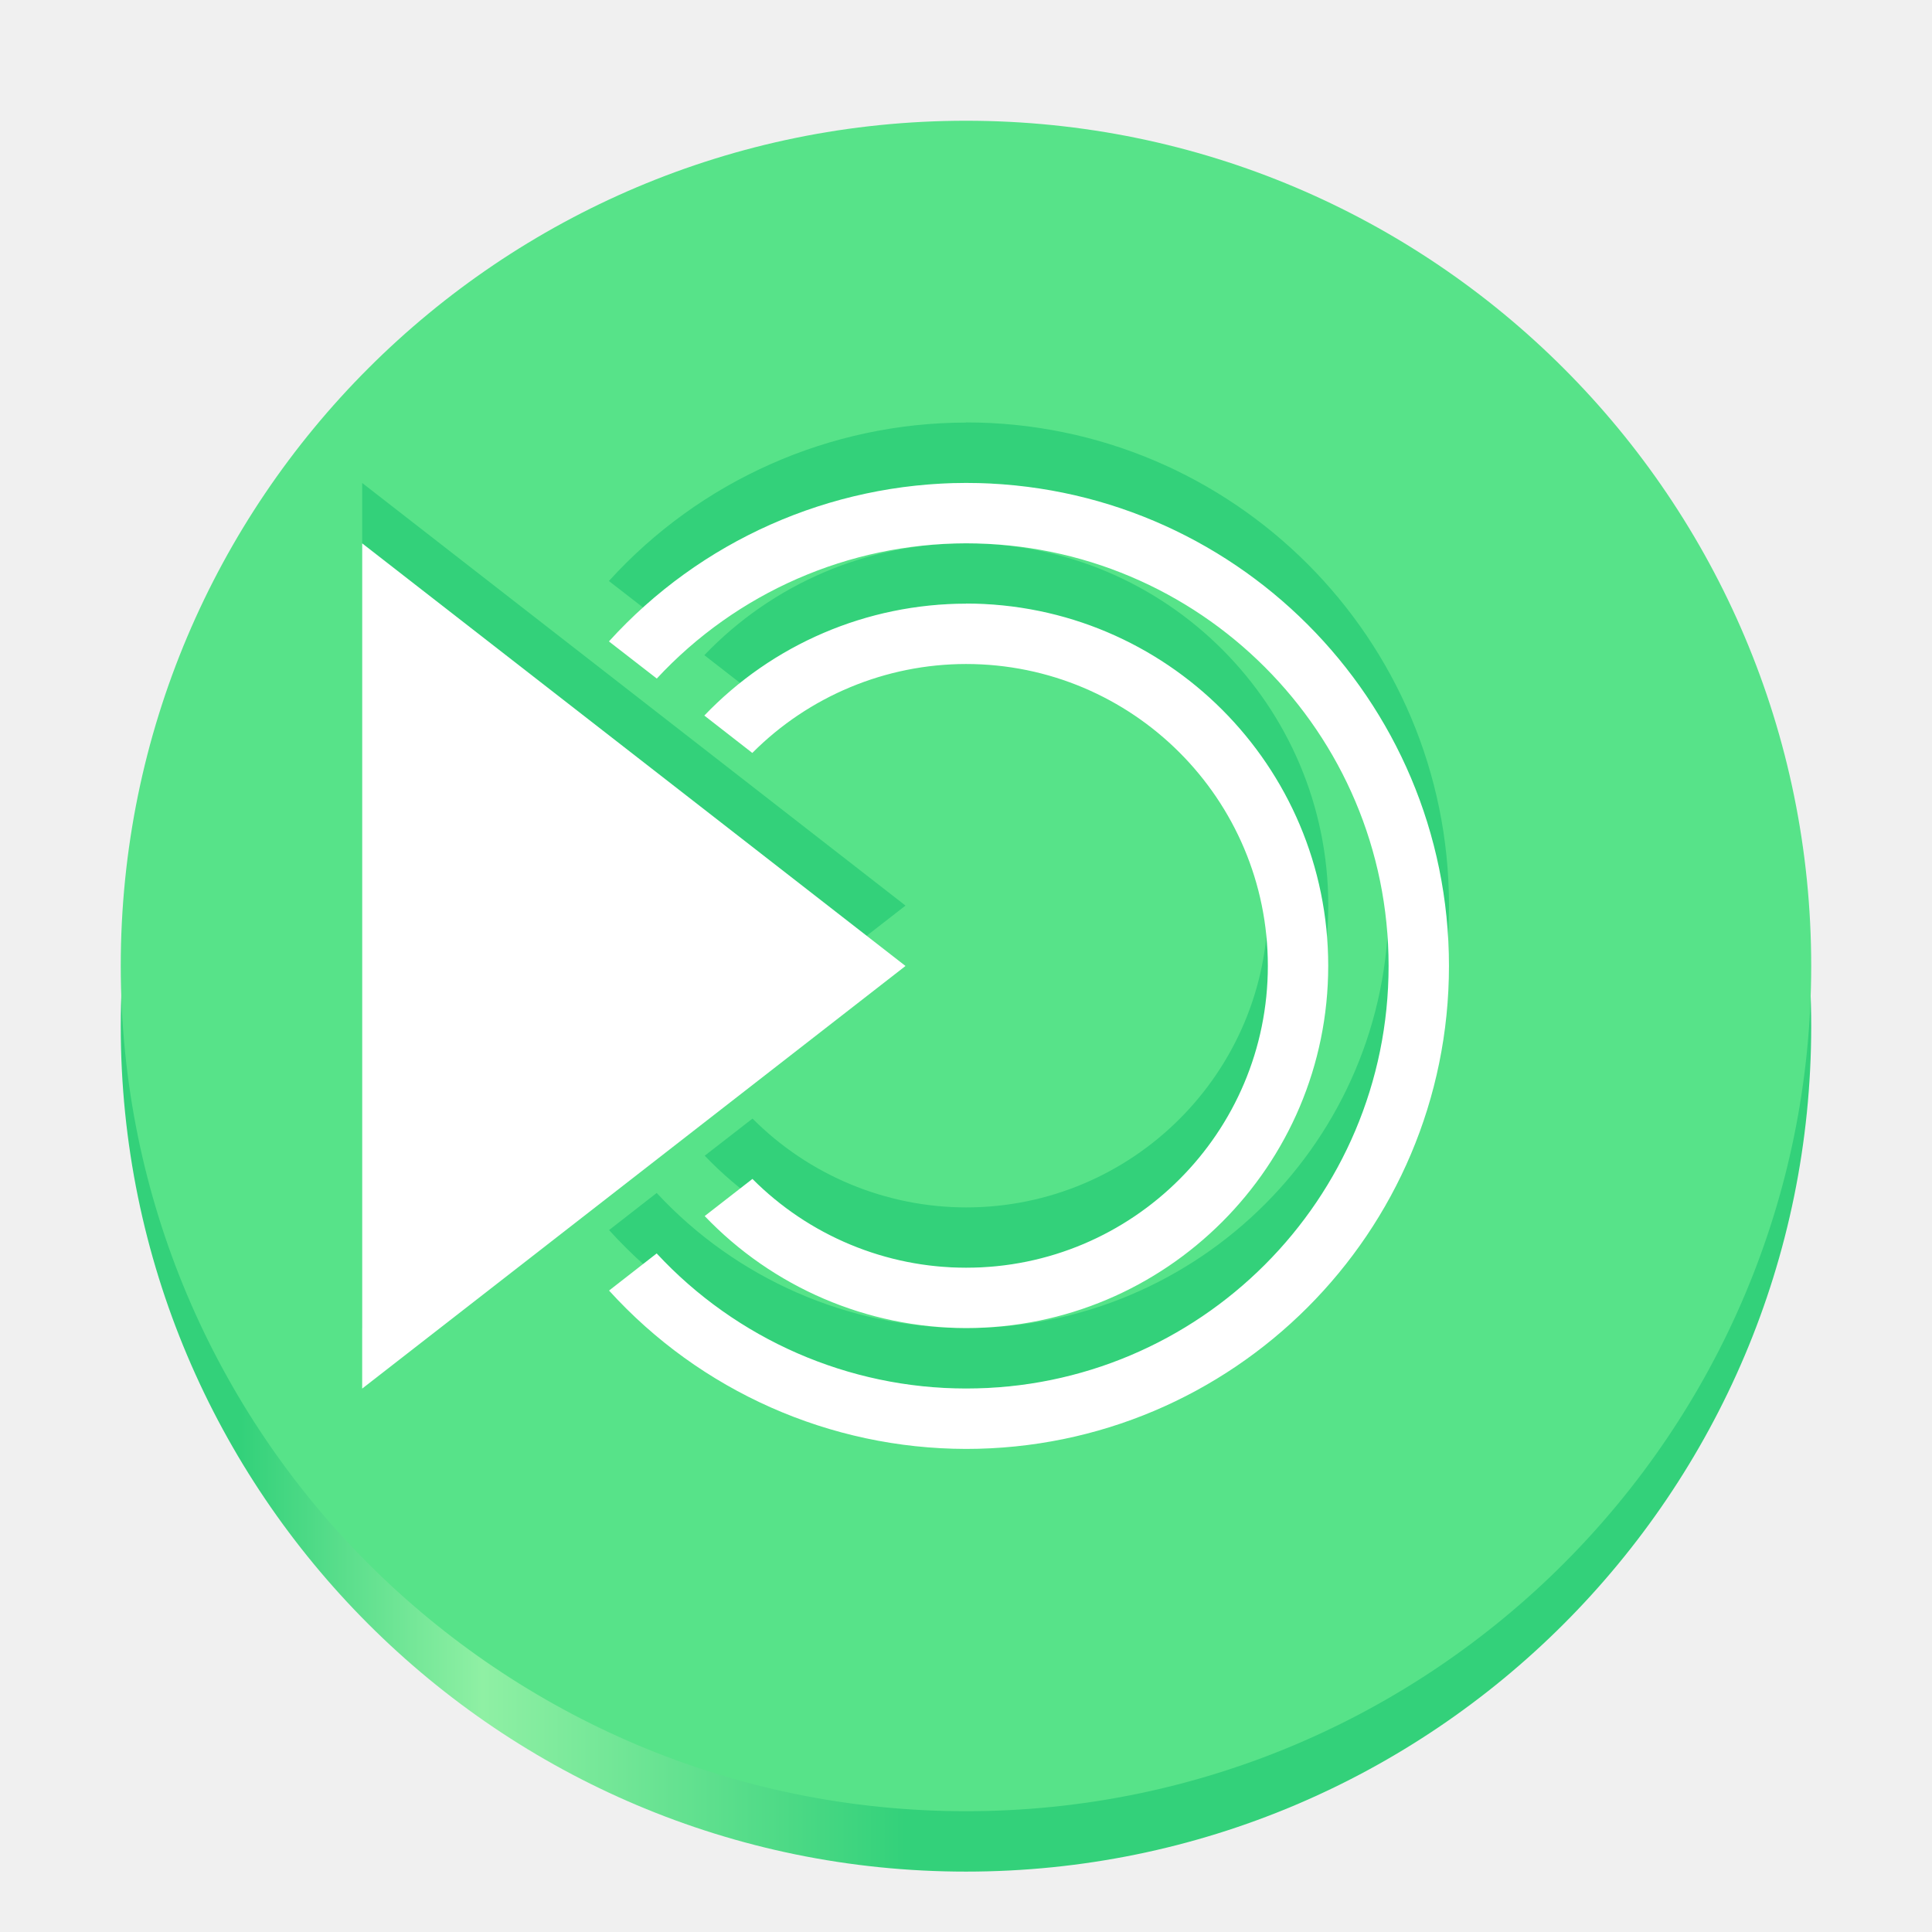
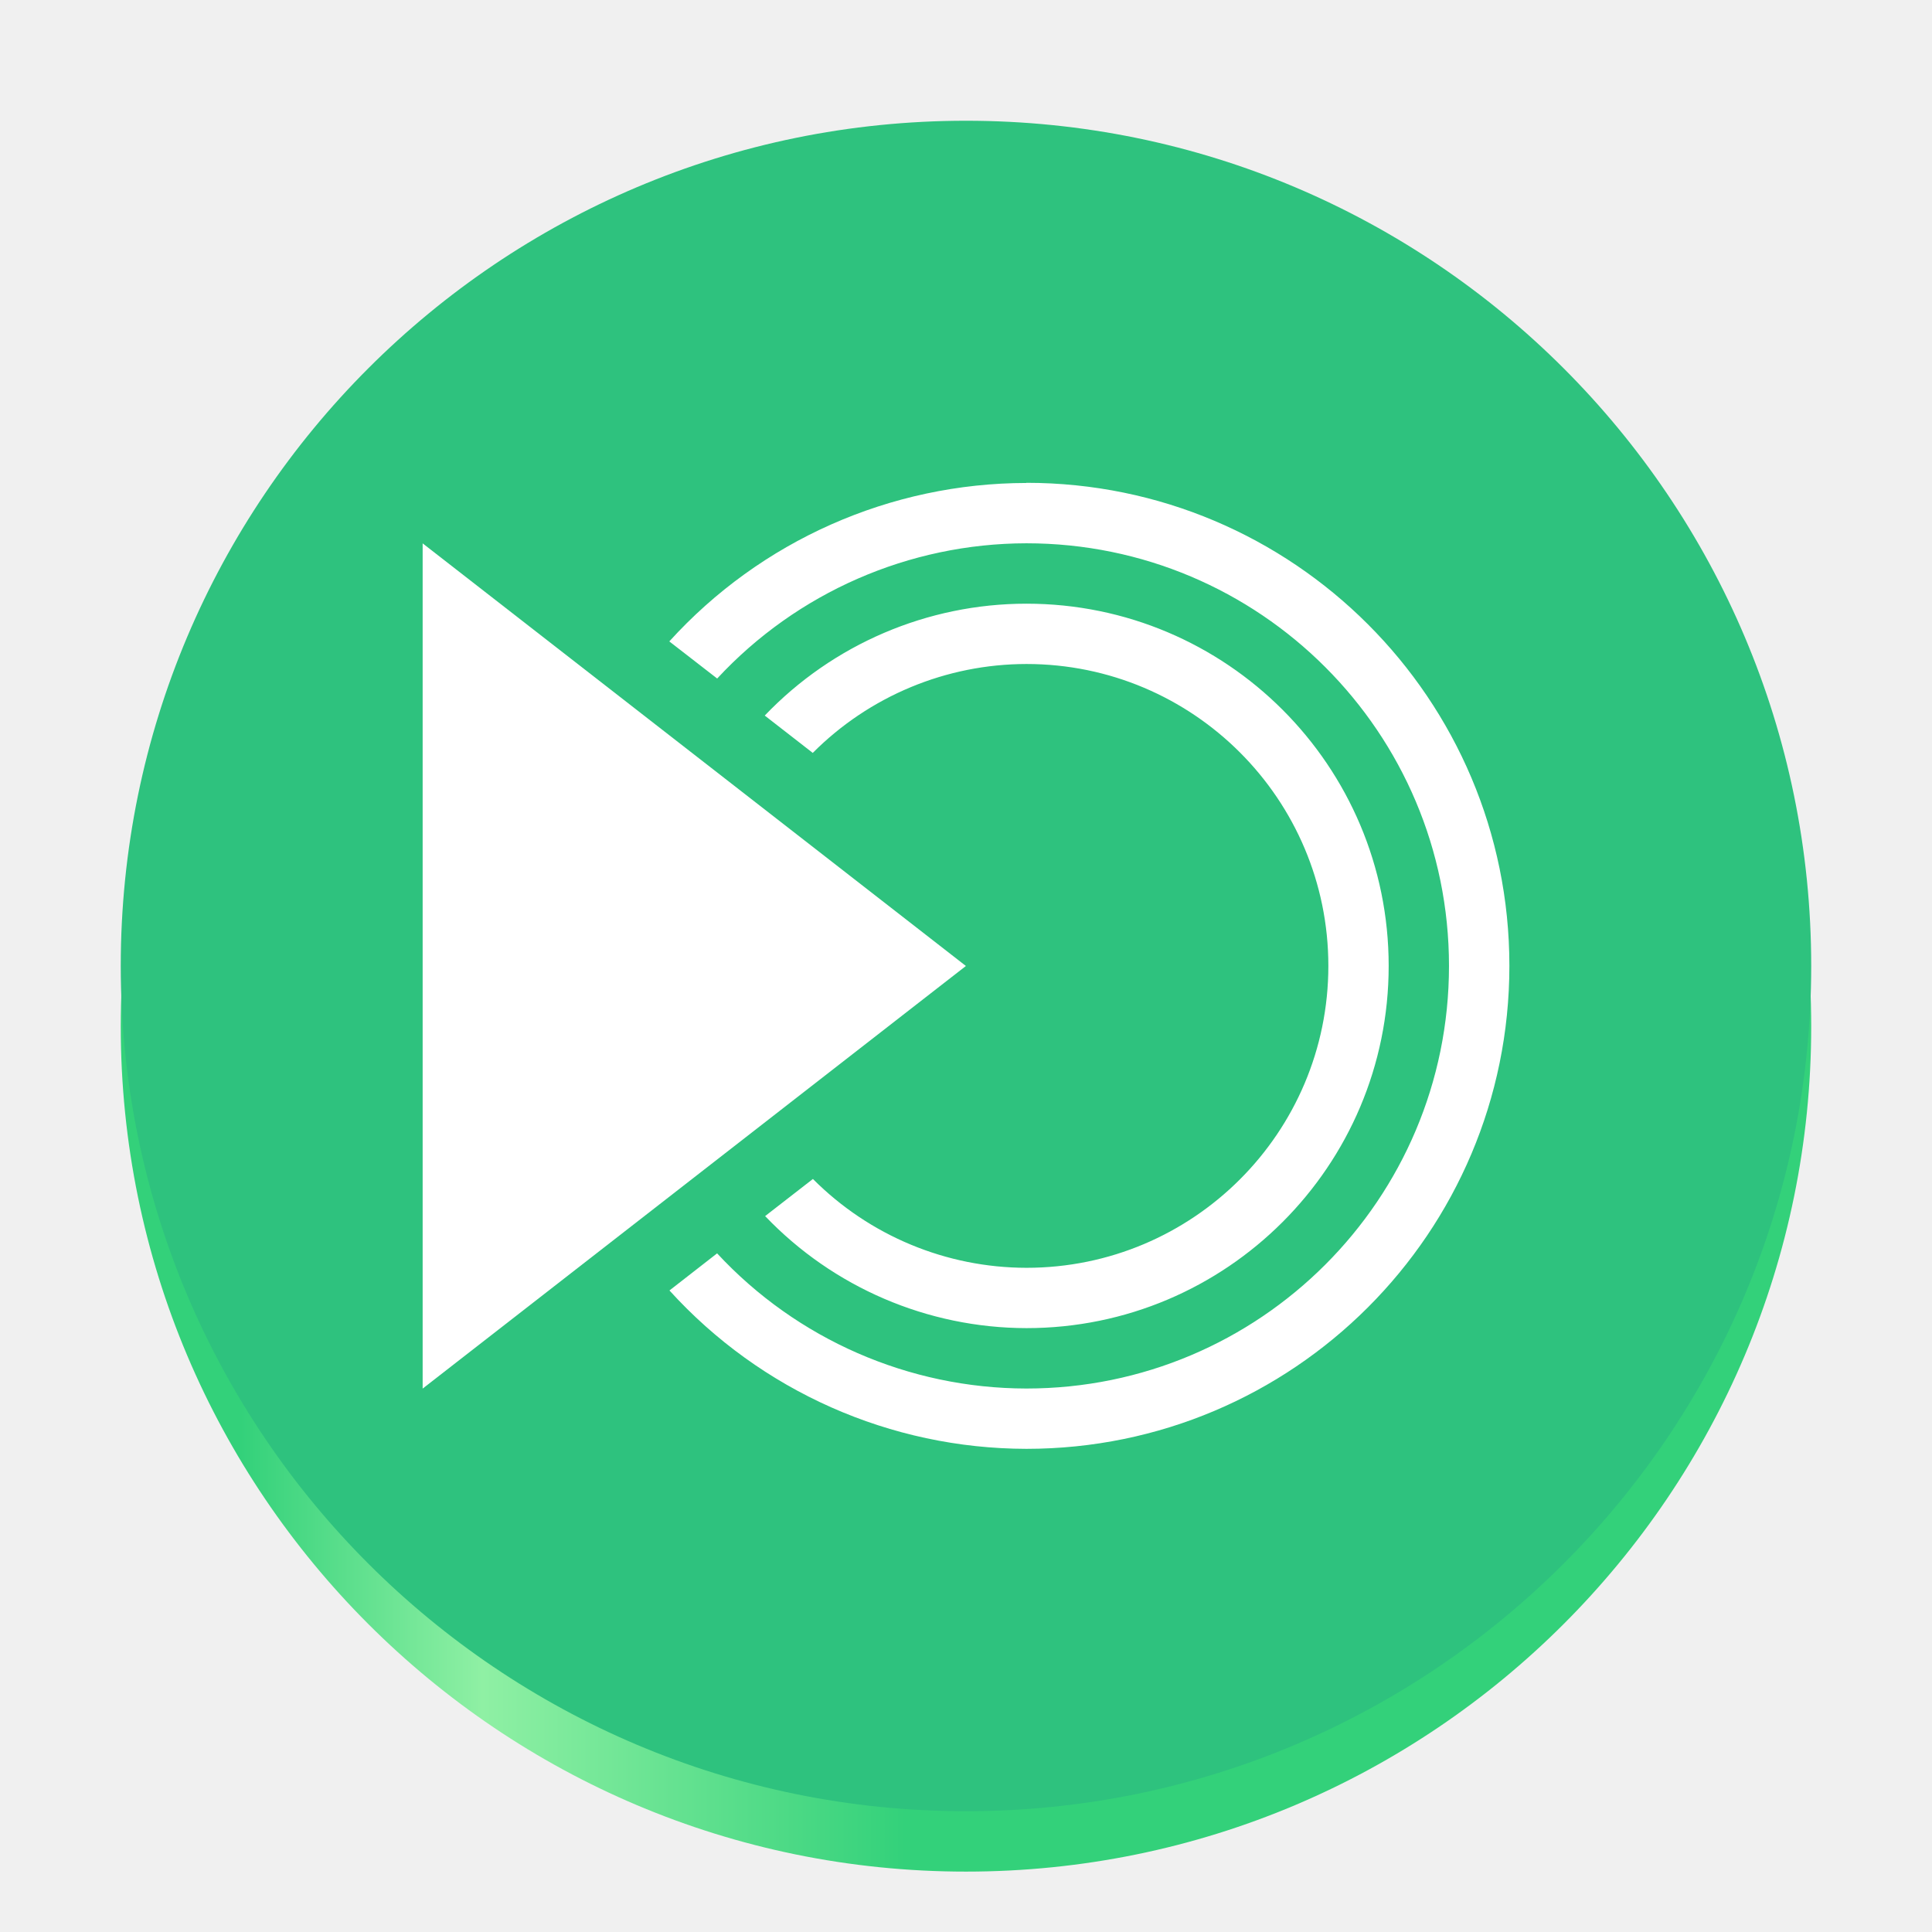
- <svg xmlns="http://www.w3.org/2000/svg" version="1" viewBox="0 0 32 32">
-   <defs>
+ <svg xmlns="http://www.w3.org/2000/svg" version="1" viewBox="0 0 32 32" id="svg31">
+   <defs id="defs15">
    <linearGradient id="a" x1="-50.45" x2="-50.45" y1="-.041" y2="-22.041" gradientUnits="userSpaceOnUse">
-       <stop stop-color="#33d17a" offset="0" />
-       <stop stop-color="#33d17a" offset=".071" />
-       <stop stop-color="#8ff0a4" offset=".214" />
-       <stop stop-color="#33d17a" offset=".464" />
-       <stop stop-color="#33d17a" offset="1" />
+       <stop stop-color="#33d17a" offset="0" id="stop4" />
+       <stop stop-color="#33d17a" offset=".071" id="stop6" />
+       <stop stop-color="#8ff0a4" offset=".214" id="stop8" />
+       <stop stop-color="#33d17a" offset=".464" id="stop10" />
+       <stop stop-color="#33d17a" offset="1" id="stop12" />
    </linearGradient>
  </defs>
-   <g transform="matrix(1.2727 0 0 1.2727 1.9478 -33.208)">
-     <rect transform="matrix(0,-1,-1,0,0,0)" x="-50.45" y="-22.041" width="22" height="22" rx="11" ry="11" fill="url(#a)" stroke-width=".55" />
-     <rect transform="matrix(0,-1,-1,0,0,0)" x="-49.664" y="-22.041" width="22" height="22" rx="11" ry="11" fill="#57e389" stroke-width=".55" />
-     <path d="m10.254 37.878-7.071-5.5v11z" fill="#33d17a" />
-     <path d="m10.254 38.664-7.071-5.5v11z" fill="#fff" />
-     <path d="m11.041 31.592a6.286 6.286 0 0 0 -4.647 2.062l0.623 0.483a5.5 5.5 0 0 1 4.024 -1.76 5.5 5.5 0 0 1 5.5 5.5 5.5 5.5 0 0 1 -5.5 5.5 5.5 5.5 0 0 1 -4.025 -1.759l-0.62 0.483a6.286 6.286 0 0 0 4.645 2.061 6.286 6.286 0 0 0 6.286 -6.286 6.286 6.286 0 0 0 -6.286 -6.286zm0 1.571a4.714 4.714 0 0 0 -3.405 1.456l0.625 0.486a3.929 3.929 0 0 1 2.781 -1.157 3.929 3.929 0 0 1 3.929 3.929 3.929 3.929 0 0 1 -3.929 3.929 3.929 3.929 0 0 1 -2.779 -1.156l-0.622 0.483a4.714 4.714 0 0 0 3.401 1.458 4.714 4.714 0 0 0 4.714 -4.714 4.714 4.714 0 0 0 -4.714 -4.714z" fill="#33d17a" />
-     <path transform="matrix(.78571 0 0 .78571 -1.5304 26.092)" d="m16 8a8 8 0 0 0 -5.914 2.625l0.793 0.615a7 7 0 0 1 5.121 -2.24 7 7 0 0 1 7 7 7 7 0 0 1 -7 7 7 7 0 0 1 -5.123 -2.238l-0.789 0.615a8 8 0 0 0 5.912 2.623 8 8 0 0 0 8 -8 8 8 0 0 0 -8 -8zm0 2a6 6 0 0 0 -4.334 1.853l0.795 0.619a5 5 0 0 1 3.539 -1.473 5 5 0 0 1 5 5 5 5 0 0 1 -5 5 5 5 0 0 1 -3.537 -1.471l-0.791 0.615a6 6 0 0 0 4.328 1.855 6 6 0 0 0 6 -6 6 6 0 0 0 -6 -6z" fill="#fff" />
+   <g transform="matrix(1.2727 0 0 1.2727 1.9478 -33.208)" id="g29">
+     <rect transform="matrix(0,-1,-1,0,0,0)" x="-50.45" y="-22.041" width="22" height="22" rx="11" ry="11" fill="url(#a)" stroke-width=".55" id="rect17" />
+     <rect transform="matrix(0,-1,-1,0,0,0)" x="-49.664" y="-22.041" width="22" height="22" rx="11" ry="11" fill="#57e389" stroke-width=".55" id="rect19" style="fill:#2ec27e" />
+     <path d="M 11.04,38.664 3.97,33.164 v 11 z" id="path23" style="fill:#ffffff" />
+     <path d="m 11.827,32.378 a 6.286,6.286 0 0 0 -4.647,2.062 l 0.623,0.483 a 5.5,5.5 0 0 1 4.024,-1.76 5.5,5.5 0 0 1 5.5,5.5 5.5,5.5 0 0 1 -5.5,5.5 5.5,5.5 0 0 1 -4.025,-1.759 l -0.62,0.483 a 6.286,6.286 0 0 0 4.645,2.061 6.286,6.286 0 0 0 6.286,-6.286 6.286,6.286 0 0 0 -6.286,-6.286 z m 0,1.571 a 4.714,4.714 0 0 0 -3.405,1.456 l 0.625,0.486 a 3.929,3.929 0 0 1 2.781,-1.157 3.929,3.929 0 0 1 3.929,3.929 3.929,3.929 0 0 1 -3.929,3.929 3.929,3.929 0 0 1 -2.779,-1.156 l -0.622,0.483 a 4.714,4.714 0 0 0 3.401,1.458 4.714,4.714 0 0 0 4.714,-4.714 4.714,4.714 0 0 0 -4.714,-4.714 z" id="path27" style="fill:#ffffff;stroke-width:0.786" />
  </g>
</svg>
